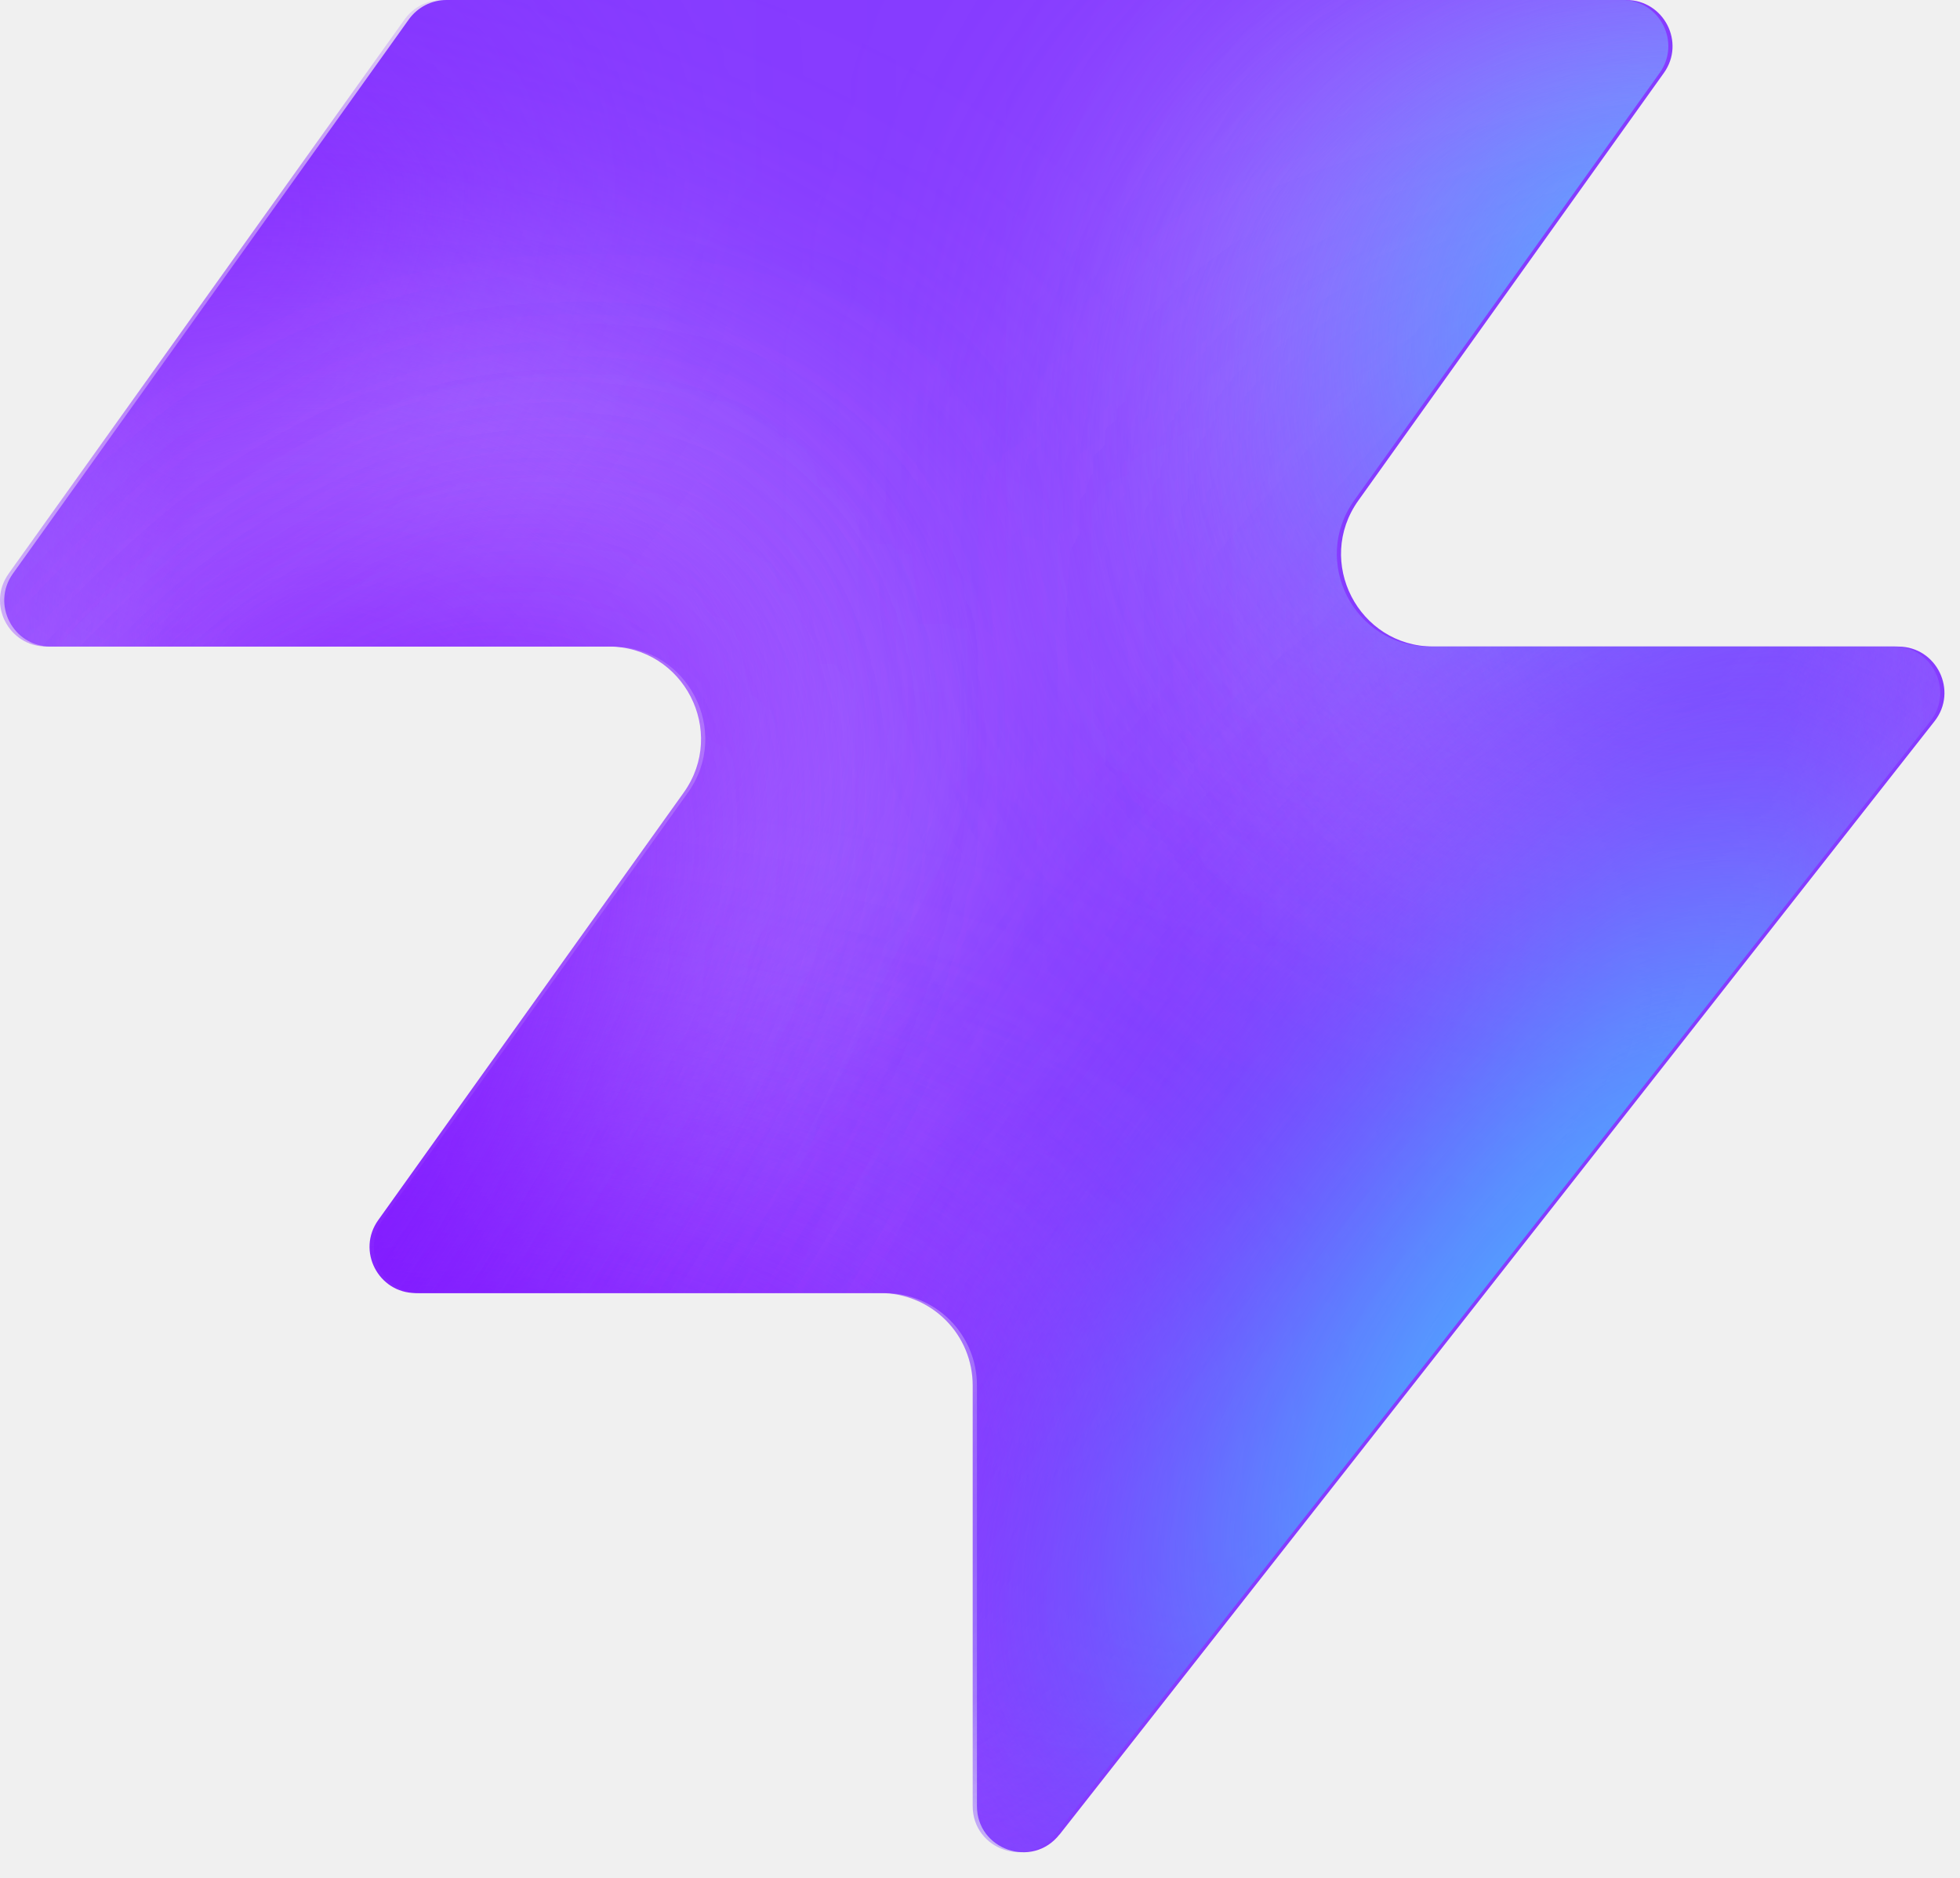
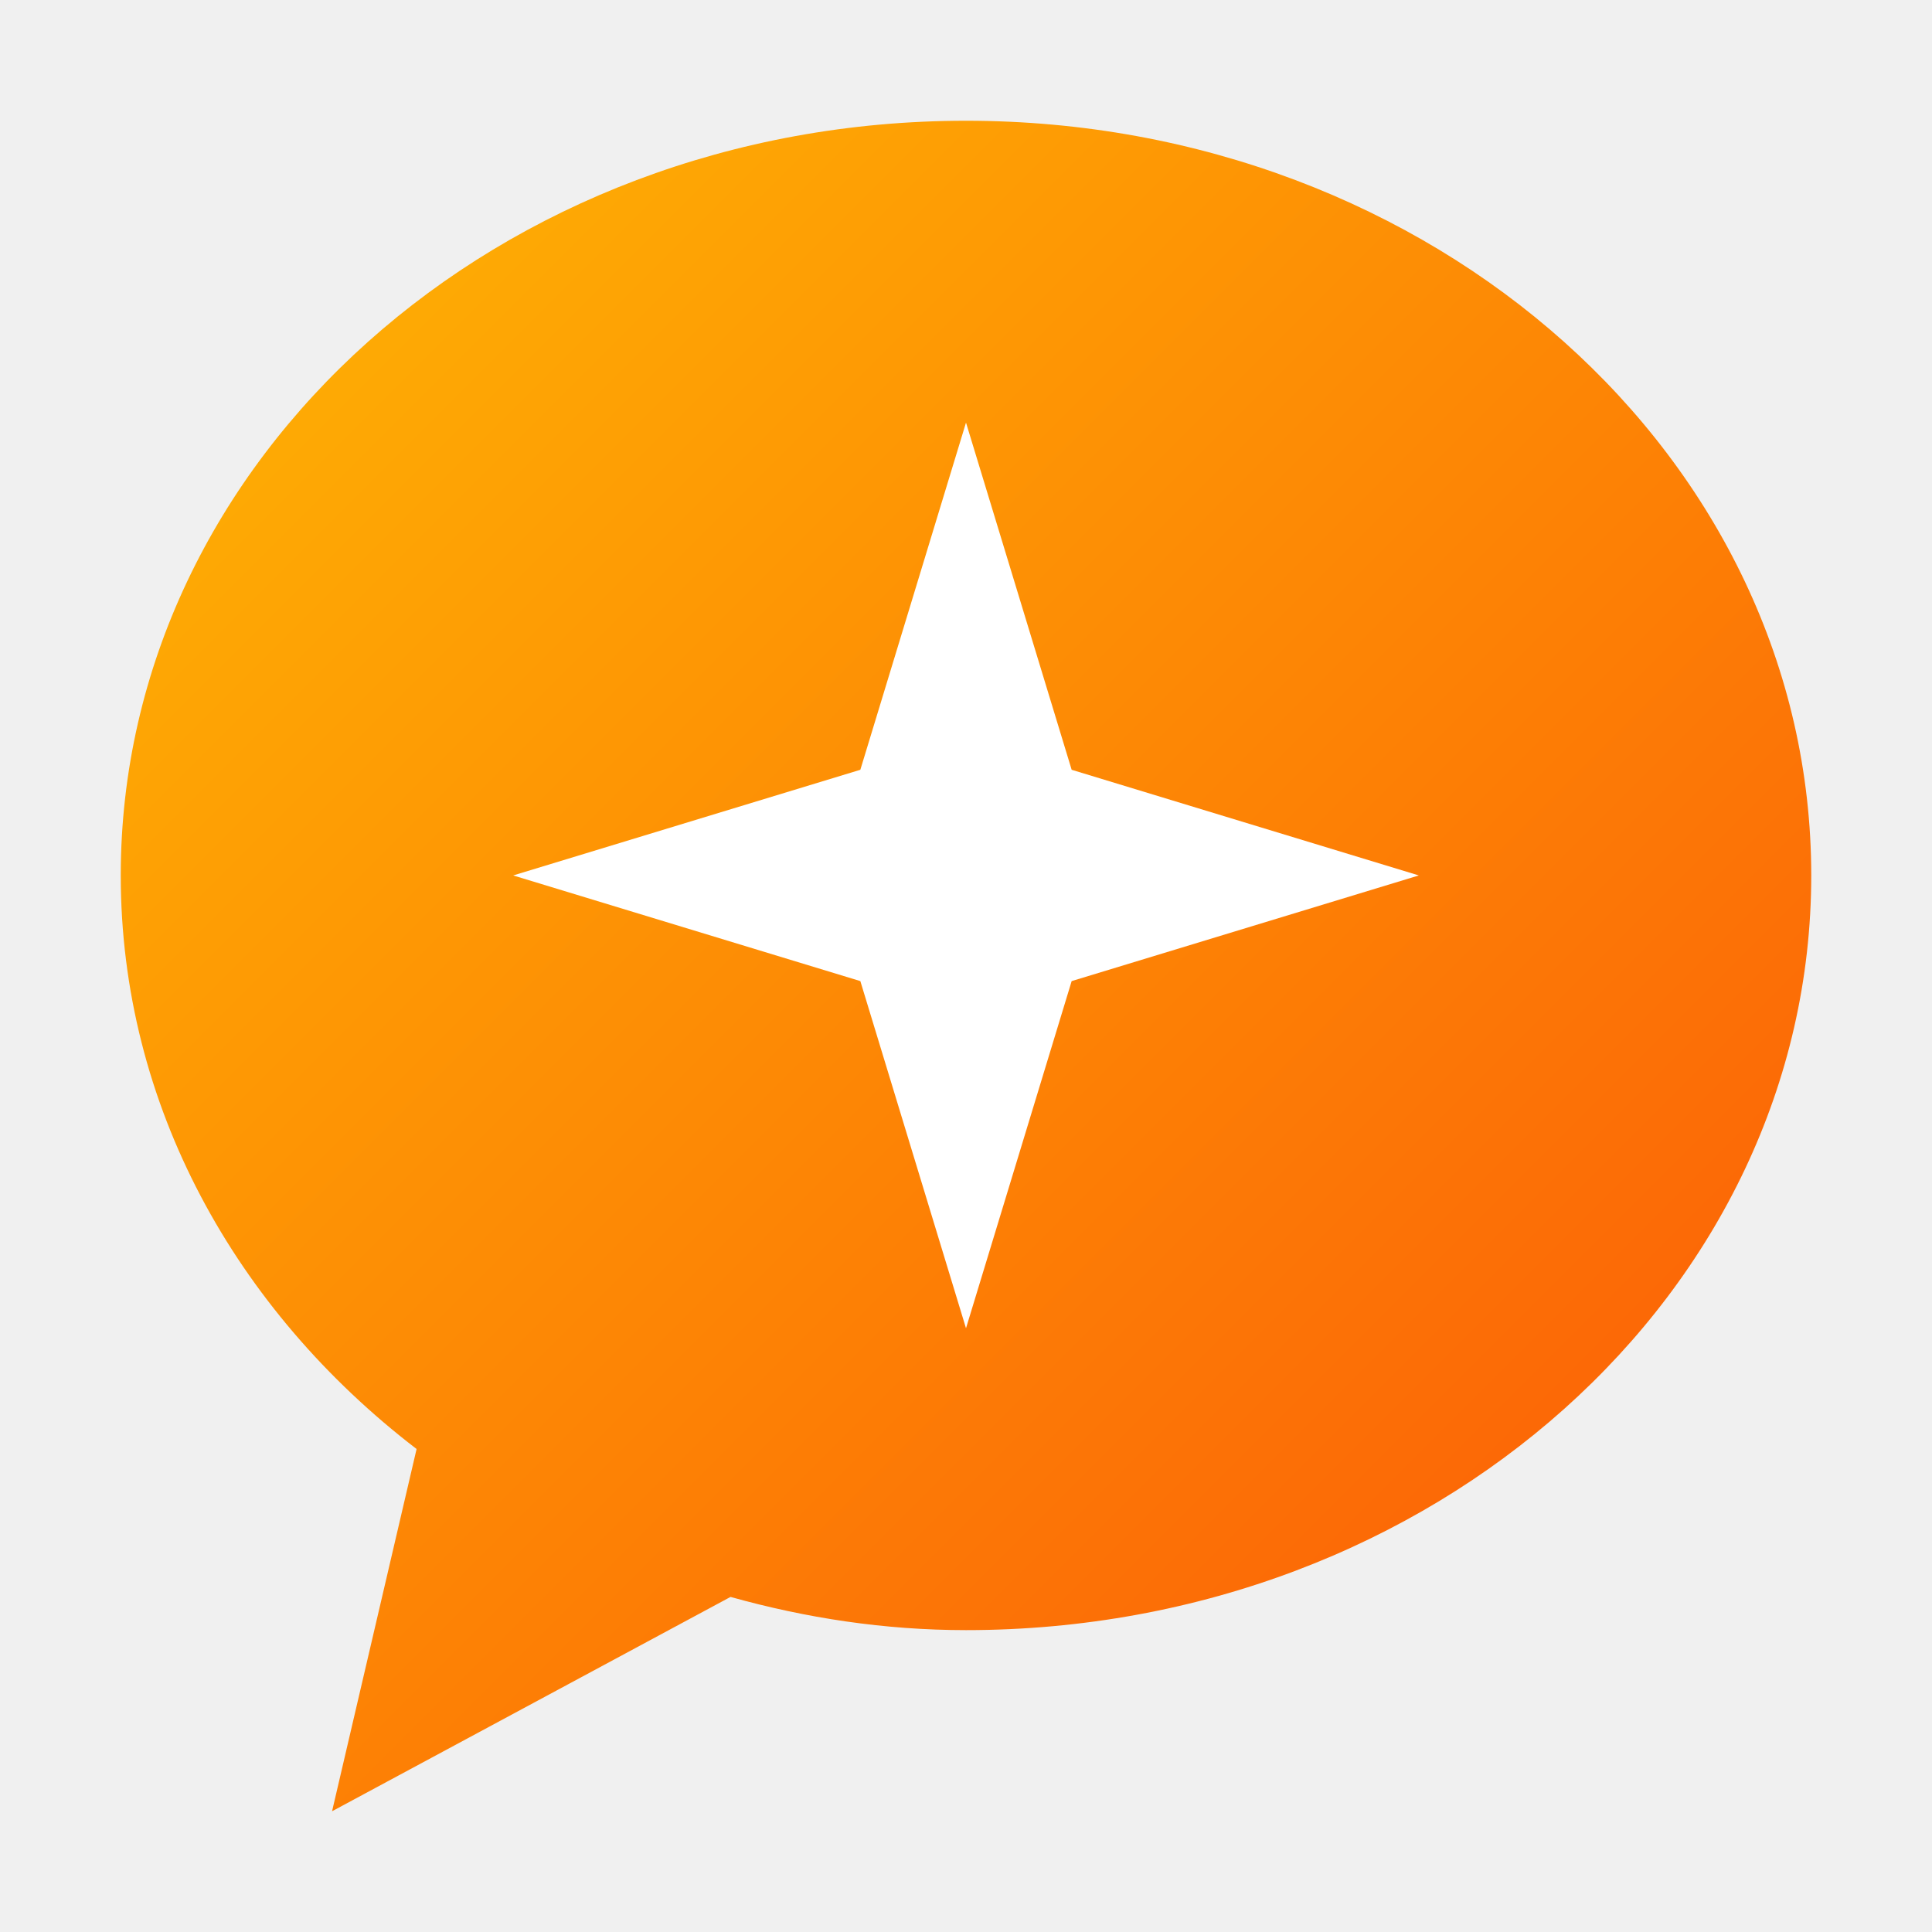
- <svg xmlns="http://www.w3.org/2000/svg" width="48" height="46" fill="none" viewBox="0 0 48 46">
-   <path fill="#863bff" d="M25.946 44.938c-.664.845-2.021.375-2.021-.698V33.937a2.26 2.26 0 0 0-2.262-2.262H10.287c-.92 0-1.456-1.04-.92-1.788l7.48-10.471c1.07-1.497 0-3.578-1.842-3.578H1.237c-.92 0-1.456-1.04-.92-1.788L10.013.474c.214-.297.556-.474.92-.474h28.894c.92 0 1.456 1.04.92 1.788l-7.48 10.471c-1.07 1.498 0 3.579 1.842 3.579h11.377c.943 0 1.473 1.088.89 1.83L25.947 44.94z" style="fill:#863bff;fill:color(display-p3 .525 .23 1);fill-opacity:1" />
-   <mask id="a" width="48" height="46" x="0" y="0" maskUnits="userSpaceOnUse" style="mask-type:alpha">
-     <path fill="#000" d="M25.842 44.938c-.664.844-2.021.375-2.021-.698V33.937a2.26 2.26 0 0 0-2.262-2.262H10.183c-.92 0-1.456-1.04-.92-1.788l7.48-10.471c1.07-1.498 0-3.579-1.842-3.579H1.133c-.92 0-1.456-1.04-.92-1.787L9.91.473c.214-.297.556-.474.92-.474h28.894c.92 0 1.456 1.04.92 1.788l-7.48 10.471c-1.07 1.498 0 3.578 1.842 3.578h11.377c.943 0 1.473 1.088.89 1.832L25.843 44.94z" style="fill:#000;fill-opacity:1" />
-   </mask>
-   <g mask="url(#a)">
-     <g filter="url(#b)">
-       <ellipse cx="5.508" cy="14.704" fill="#ede6ff" rx="5.508" ry="14.704" style="fill:#ede6ff;fill:color(display-p3 .927 .903 1);fill-opacity:1" transform="matrix(.00324 1 1 -.00324 -4.47 31.516)" />
-     </g>
-     <g filter="url(#c)">
-       <ellipse cx="10.399" cy="29.851" fill="#ede6ff" rx="10.399" ry="29.851" style="fill:#ede6ff;fill:color(display-p3 .927 .903 1);fill-opacity:1" transform="matrix(.00324 1 1 -.00324 -39.328 7.883)" />
-     </g>
-     <g filter="url(#d)">
-       <ellipse cx="5.508" cy="30.487" fill="#7e14ff" rx="5.508" ry="30.487" style="fill:#7e14ff;fill:color(display-p3 .492 .077 1);fill-opacity:1" transform="rotate(89.814 -25.913 -14.639)scale(1 -1)" />
-     </g>
-     <g filter="url(#e)">
-       <ellipse cx="5.508" cy="30.599" fill="#7e14ff" rx="5.508" ry="30.599" style="fill:#7e14ff;fill:color(display-p3 .492 .077 1);fill-opacity:1" transform="rotate(89.814 -32.644 -3.334)scale(1 -1)" />
-     </g>
-     <g filter="url(#f)">
-       <ellipse cx="5.508" cy="30.599" fill="#7e14ff" rx="5.508" ry="30.599" style="fill:#7e14ff;fill:color(display-p3 .492 .077 1);fill-opacity:1" transform="matrix(.00324 1 1 -.00324 -34.34 30.47)" />
-     </g>
-     <g filter="url(#g)">
-       <ellipse cx="14.072" cy="22.078" fill="#ede6ff" rx="14.072" ry="22.078" style="fill:#ede6ff;fill:color(display-p3 .927 .903 1);fill-opacity:1" transform="rotate(93.35 24.506 48.493)scale(-1 1)" />
-     </g>
-     <g filter="url(#h)">
-       <ellipse cx="3.47" cy="21.501" fill="#7e14ff" rx="3.47" ry="21.501" style="fill:#7e14ff;fill:color(display-p3 .492 .077 1);fill-opacity:1" transform="rotate(89.009 28.708 47.59)scale(-1 1)" />
-     </g>
-     <g filter="url(#i)">
-       <ellipse cx="3.47" cy="21.501" fill="#7e14ff" rx="3.47" ry="21.501" style="fill:#7e14ff;fill:color(display-p3 .492 .077 1);fill-opacity:1" transform="rotate(89.009 28.708 47.59)scale(-1 1)" />
-     </g>
-     <g filter="url(#j)">
-       <ellipse cx=".387" cy="8.972" fill="#7e14ff" rx="4.407" ry="29.108" style="fill:#7e14ff;fill:color(display-p3 .492 .077 1);fill-opacity:1" transform="rotate(39.51 .387 8.972)" />
-     </g>
-     <g filter="url(#k)">
-       <ellipse cx="47.523" cy="-6.092" fill="#7e14ff" rx="4.407" ry="29.108" style="fill:#7e14ff;fill:color(display-p3 .492 .077 1);fill-opacity:1" transform="rotate(37.892 47.523 -6.092)" />
-     </g>
-     <g filter="url(#l)">
-       <ellipse cx="41.412" cy="6.333" fill="#47bfff" rx="5.971" ry="9.665" style="fill:#47bfff;fill:color(display-p3 .28 .748 1);fill-opacity:1" transform="rotate(37.892 41.412 6.333)" />
-     </g>
-     <g filter="url(#m)">
-       <ellipse cx="-1.879" cy="38.332" fill="#7e14ff" rx="4.407" ry="29.108" style="fill:#7e14ff;fill:color(display-p3 .492 .077 1);fill-opacity:1" transform="rotate(37.892 -1.88 38.332)" />
-     </g>
-     <g filter="url(#n)">
-       <ellipse cx="-1.879" cy="38.332" fill="#7e14ff" rx="4.407" ry="29.108" style="fill:#7e14ff;fill:color(display-p3 .492 .077 1);fill-opacity:1" transform="rotate(37.892 -1.88 38.332)" />
-     </g>
-     <g filter="url(#o)">
-       <ellipse cx="35.651" cy="29.907" fill="#7e14ff" rx="4.407" ry="29.108" style="fill:#7e14ff;fill:color(display-p3 .492 .077 1);fill-opacity:1" transform="rotate(37.892 35.651 29.907)" />
-     </g>
-     <g filter="url(#p)">
-       <ellipse cx="38.418" cy="32.4" fill="#47bfff" rx="5.971" ry="15.297" style="fill:#47bfff;fill:color(display-p3 .28 .748 1);fill-opacity:1" transform="rotate(37.892 38.418 32.4)" />
-     </g>
-   </g>
+ <svg xmlns="http://www.w3.org/2000/svg" viewBox="0 0 64 64">
  <defs>
-     <filter id="b" width="60.045" height="41.654" x="-19.77" y="16.149" color-interpolation-filters="sRGB" filterUnits="userSpaceOnUse">
-       <feFlood flood-opacity="0" result="BackgroundImageFix" />
-       <feBlend in="SourceGraphic" in2="BackgroundImageFix" result="shape" />
-       <feGaussianBlur result="effect1_foregroundBlur_2002_17158" stdDeviation="7.659" />
-     </filter>
-     <filter id="c" width="90.34" height="51.437" x="-54.613" y="-7.533" color-interpolation-filters="sRGB" filterUnits="userSpaceOnUse">
-       <feFlood flood-opacity="0" result="BackgroundImageFix" />
-       <feBlend in="SourceGraphic" in2="BackgroundImageFix" result="shape" />
-       <feGaussianBlur result="effect1_foregroundBlur_2002_17158" stdDeviation="7.659" />
-     </filter>
-     <filter id="d" width="79.355" height="29.4" x="-49.64" y="2.03" color-interpolation-filters="sRGB" filterUnits="userSpaceOnUse">
-       <feFlood flood-opacity="0" result="BackgroundImageFix" />
-       <feBlend in="SourceGraphic" in2="BackgroundImageFix" result="shape" />
-       <feGaussianBlur result="effect1_foregroundBlur_2002_17158" stdDeviation="4.596" />
-     </filter>
-     <filter id="e" width="79.579" height="29.4" x="-45.045" y="20.029" color-interpolation-filters="sRGB" filterUnits="userSpaceOnUse">
-       <feFlood flood-opacity="0" result="BackgroundImageFix" />
-       <feBlend in="SourceGraphic" in2="BackgroundImageFix" result="shape" />
-       <feGaussianBlur result="effect1_foregroundBlur_2002_17158" stdDeviation="4.596" />
-     </filter>
-     <filter id="f" width="79.579" height="29.4" x="-43.513" y="21.178" color-interpolation-filters="sRGB" filterUnits="userSpaceOnUse">
-       <feFlood flood-opacity="0" result="BackgroundImageFix" />
-       <feBlend in="SourceGraphic" in2="BackgroundImageFix" result="shape" />
-       <feGaussianBlur result="effect1_foregroundBlur_2002_17158" stdDeviation="4.596" />
-     </filter>
-     <filter id="g" width="74.749" height="58.852" x="15.756" y="-17.901" color-interpolation-filters="sRGB" filterUnits="userSpaceOnUse">
-       <feFlood flood-opacity="0" result="BackgroundImageFix" />
-       <feBlend in="SourceGraphic" in2="BackgroundImageFix" result="shape" />
-       <feGaussianBlur result="effect1_foregroundBlur_2002_17158" stdDeviation="7.659" />
-     </filter>
-     <filter id="h" width="61.377" height="25.362" x="23.548" y="2.284" color-interpolation-filters="sRGB" filterUnits="userSpaceOnUse">
-       <feFlood flood-opacity="0" result="BackgroundImageFix" />
-       <feBlend in="SourceGraphic" in2="BackgroundImageFix" result="shape" />
-       <feGaussianBlur result="effect1_foregroundBlur_2002_17158" stdDeviation="4.596" />
-     </filter>
-     <filter id="i" width="61.377" height="25.362" x="23.548" y="2.284" color-interpolation-filters="sRGB" filterUnits="userSpaceOnUse">
-       <feFlood flood-opacity="0" result="BackgroundImageFix" />
-       <feBlend in="SourceGraphic" in2="BackgroundImageFix" result="shape" />
-       <feGaussianBlur result="effect1_foregroundBlur_2002_17158" stdDeviation="4.596" />
-     </filter>
-     <filter id="j" width="56.045" height="63.649" x="-27.636" y="-22.853" color-interpolation-filters="sRGB" filterUnits="userSpaceOnUse">
-       <feFlood flood-opacity="0" result="BackgroundImageFix" />
-       <feBlend in="SourceGraphic" in2="BackgroundImageFix" result="shape" />
-       <feGaussianBlur result="effect1_foregroundBlur_2002_17158" stdDeviation="4.596" />
-     </filter>
-     <filter id="k" width="54.814" height="64.646" x="20.116" y="-38.415" color-interpolation-filters="sRGB" filterUnits="userSpaceOnUse">
-       <feFlood flood-opacity="0" result="BackgroundImageFix" />
-       <feBlend in="SourceGraphic" in2="BackgroundImageFix" result="shape" />
-       <feGaussianBlur result="effect1_foregroundBlur_2002_17158" stdDeviation="4.596" />
-     </filter>
-     <filter id="l" width="33.541" height="35.313" x="24.641" y="-11.323" color-interpolation-filters="sRGB" filterUnits="userSpaceOnUse">
-       <feFlood flood-opacity="0" result="BackgroundImageFix" />
-       <feBlend in="SourceGraphic" in2="BackgroundImageFix" result="shape" />
-       <feGaussianBlur result="effect1_foregroundBlur_2002_17158" stdDeviation="4.596" />
-     </filter>
-     <filter id="m" width="54.814" height="64.646" x="-29.286" y="6.009" color-interpolation-filters="sRGB" filterUnits="userSpaceOnUse">
-       <feFlood flood-opacity="0" result="BackgroundImageFix" />
-       <feBlend in="SourceGraphic" in2="BackgroundImageFix" result="shape" />
-       <feGaussianBlur result="effect1_foregroundBlur_2002_17158" stdDeviation="4.596" />
-     </filter>
-     <filter id="n" width="54.814" height="64.646" x="-29.286" y="6.009" color-interpolation-filters="sRGB" filterUnits="userSpaceOnUse">
-       <feFlood flood-opacity="0" result="BackgroundImageFix" />
-       <feBlend in="SourceGraphic" in2="BackgroundImageFix" result="shape" />
-       <feGaussianBlur result="effect1_foregroundBlur_2002_17158" stdDeviation="4.596" />
-     </filter>
-     <filter id="o" width="54.814" height="64.646" x="8.244" y="-2.416" color-interpolation-filters="sRGB" filterUnits="userSpaceOnUse">
-       <feFlood flood-opacity="0" result="BackgroundImageFix" />
-       <feBlend in="SourceGraphic" in2="BackgroundImageFix" result="shape" />
-       <feGaussianBlur result="effect1_foregroundBlur_2002_17158" stdDeviation="4.596" />
-     </filter>
-     <filter id="p" width="39.409" height="43.623" x="18.713" y="10.588" color-interpolation-filters="sRGB" filterUnits="userSpaceOnUse">
-       <feFlood flood-opacity="0" result="BackgroundImageFix" />
-       <feBlend in="SourceGraphic" in2="BackgroundImageFix" result="shape" />
-       <feGaussianBlur result="effect1_foregroundBlur_2002_17158" stdDeviation="4.596" />
-     </filter>
+     <linearGradient id="khanya-g" x1="0" y1="0" x2="1" y2="1">
+       <stop offset="0" stop-color="#FFB703" />
+       <stop offset="1" stop-color="#FB5607" />
+     </linearGradient>
  </defs>
+   <path d="M32 4C16.5 4 4 15.2 4 29c0 7.6 3.8 14.4 9.8 19L11 60l13.2-7.1c2.5.7 5.1 1.1 7.8 1.1 15.5 0 28-11.2 28-25S47.5 4 32 4z" fill="url(#khanya-g)" />
+   <path d="M32 14l3.5 11.5L47 29l-11.5 3.5L32 44l-3.5-11.5L17 29l11.5-3.5z" fill="#FFFFFF" />
</svg>
